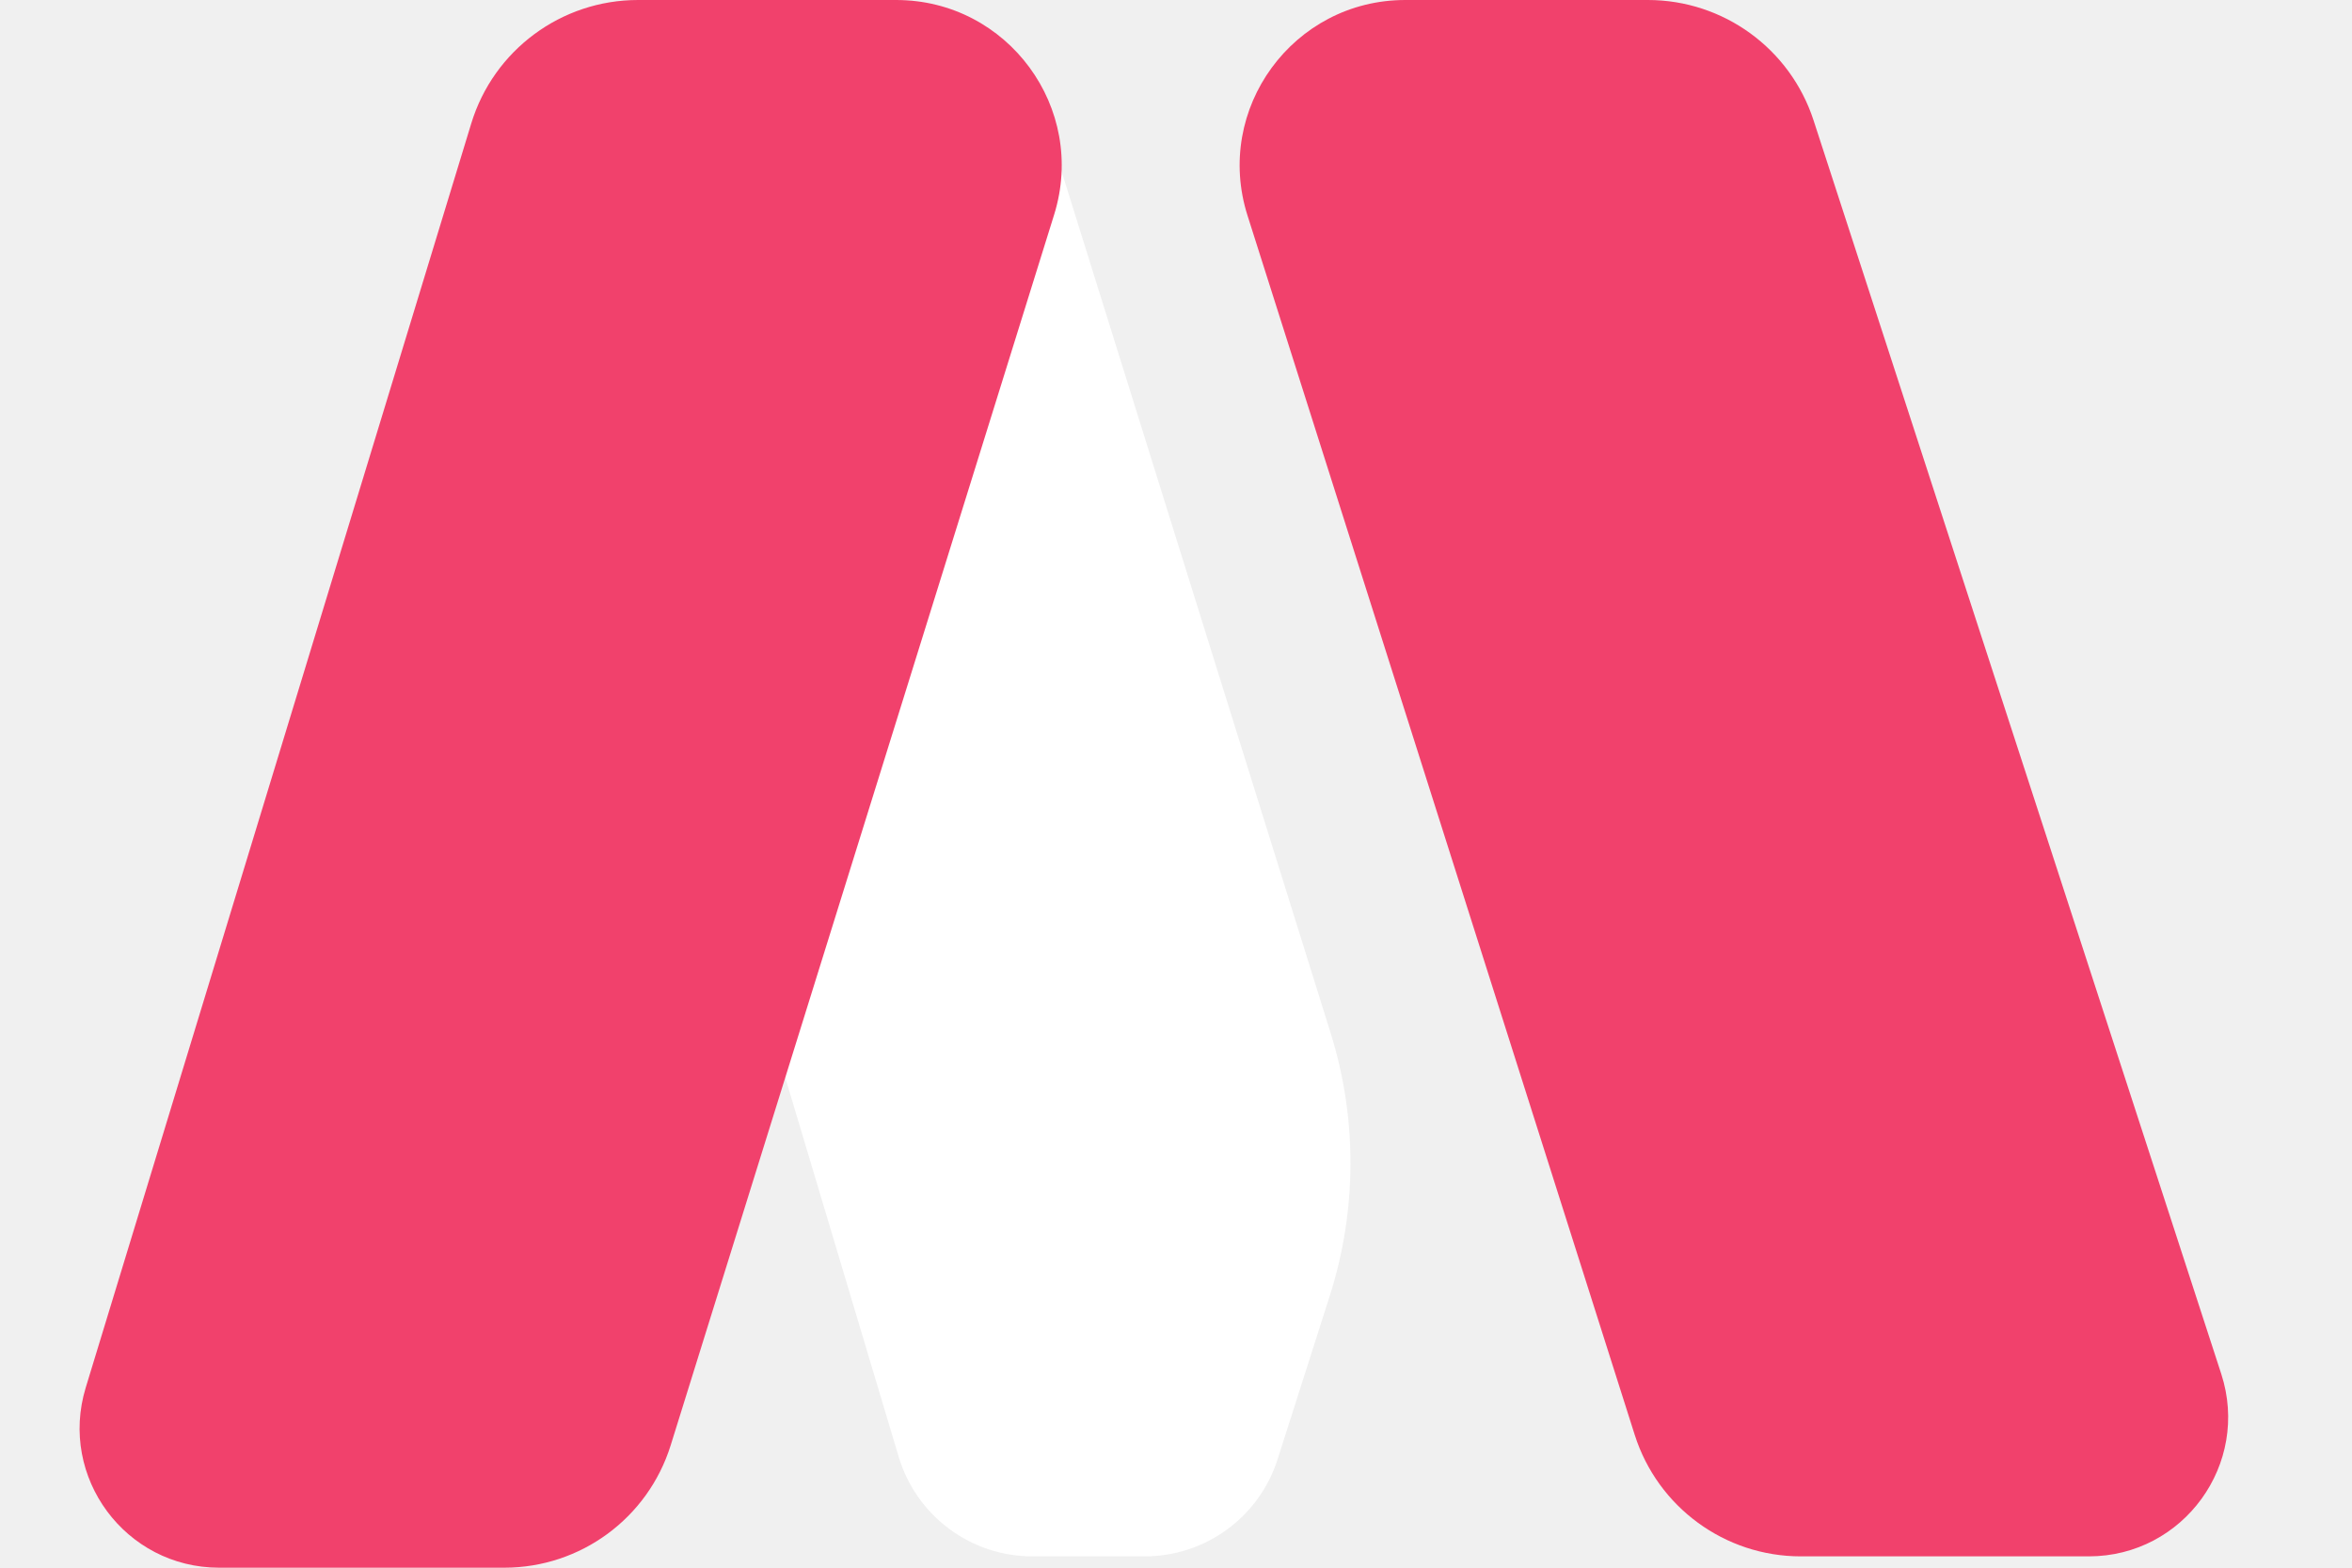
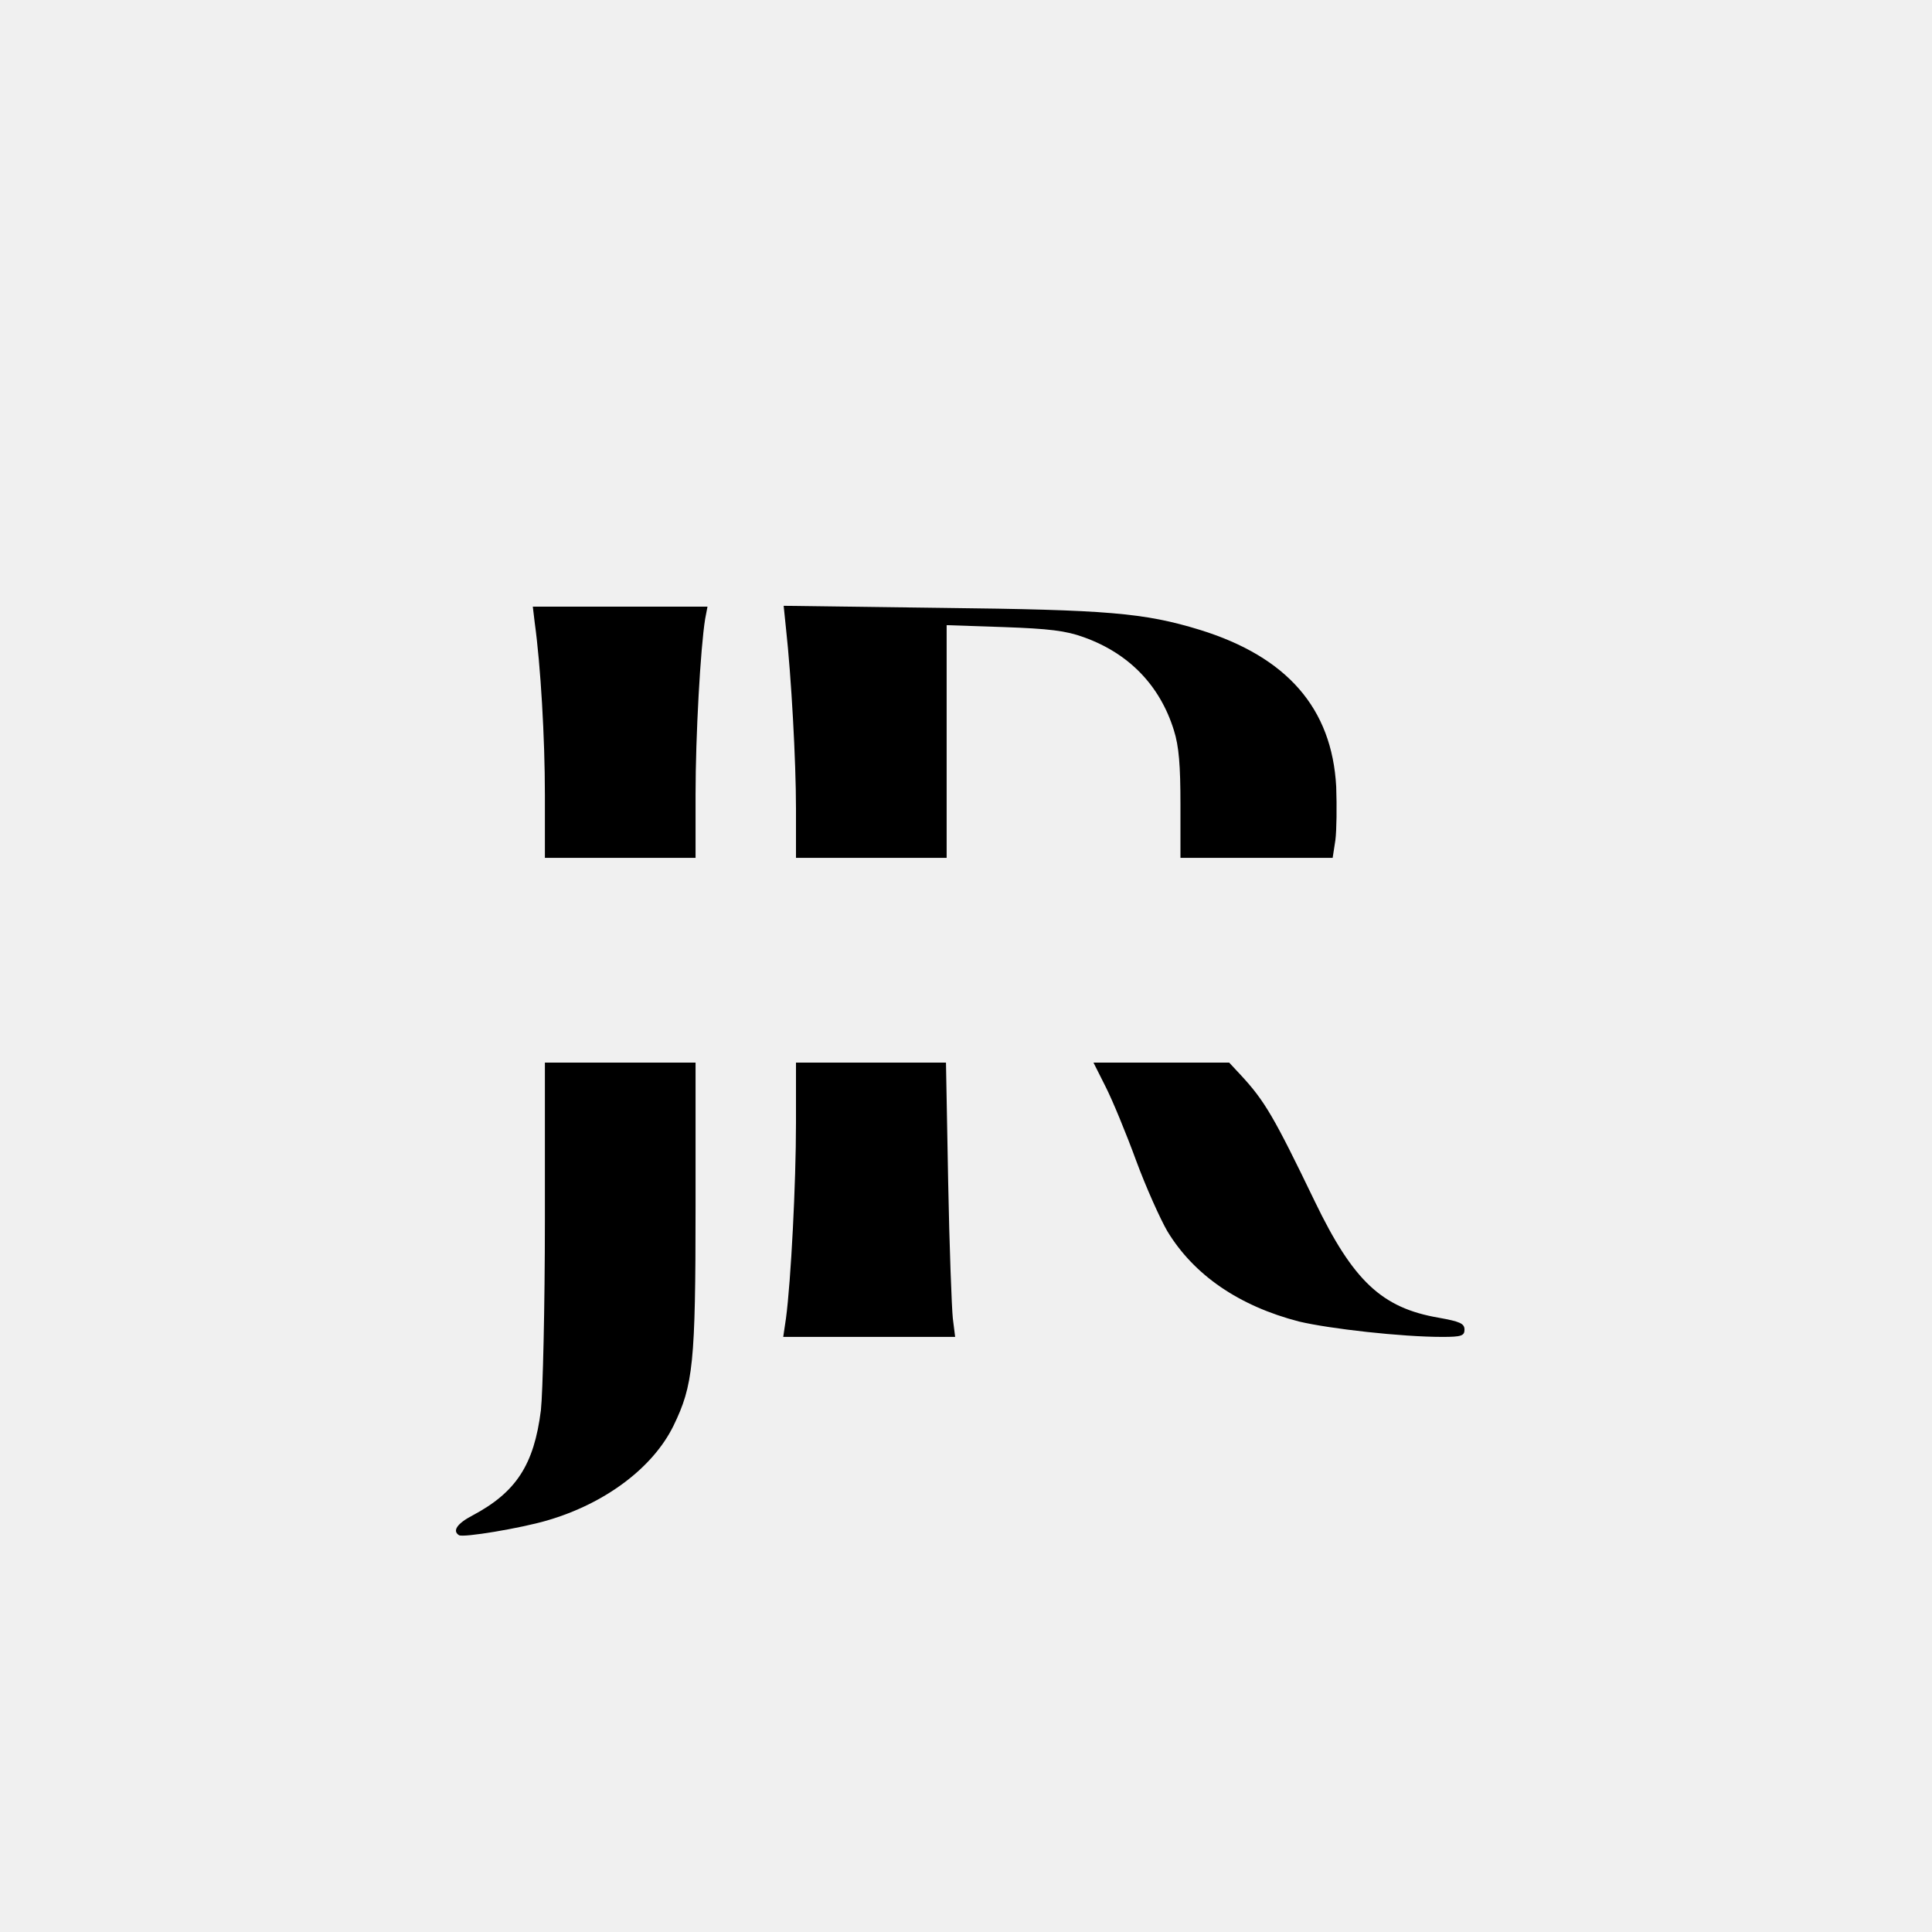
- <svg xmlns="http://www.w3.org/2000/svg" width="27" height="18" viewBox="0 0 27 18" fill="none">
-   <path d="M20.819 1.382L25.499 15.775C25.835 16.809 25.065 17.87 23.978 17.87H20.672C19.801 17.87 19.03 17.305 18.766 16.475L14.321 2.475C13.932 1.25 14.846 0 16.132 0H18.917C19.783 0 20.551 0.558 20.819 1.382Z" fill="#F1416C" />
-   <path d="M15.276 11.864L11.964 1.255C11.73 0.508 11.039 0 10.257 0C9.495 0 8.867 0.597 8.829 1.357L8.446 8.861C8.4 9.773 8.51 10.686 8.772 11.561L10.317 16.728C10.52 17.405 11.143 17.87 11.85 17.87H13.142C13.838 17.87 14.455 17.419 14.666 16.756L15.267 14.873C15.578 13.894 15.582 12.844 15.276 11.864Z" fill="white" />
-   <path d="M7.324 0H10.287C11.569 0 12.482 1.242 12.101 2.465L7.699 16.595C7.438 17.431 6.665 18 5.789 18H2.515C1.44 18 0.671 16.961 0.984 15.933L5.41 1.417C5.667 0.575 6.444 0 7.324 0Z" fill="#F1416C" />
+ <svg xmlns="http://www.w3.org/2000/svg" width="55px" height="55px" viewBox="0 0 55 55" version="1.1">
+   <g id="surface1">
+     <path style=" stroke:none;fill-rule:nonzero;fill:rgb(0%,0%,0%);fill-opacity:1;" d="M 15.223 17.73 C 15.391 18.941 15.512 21.012 15.512 22.629 L 15.512 24.422 L 19.801 24.422 L 19.801 22.617 C 19.801 20.945 19.941 18.445 20.074 17.621 L 20.141 17.27 L 15.168 17.27 Z M 15.223 17.73 " />
+     <path style=" stroke:none;fill-rule:nonzero;fill:rgb(0%,0%,0%);fill-opacity:1;" d="M 22.375 17.887 C 22.527 19.262 22.66 21.68 22.66 23.012 L 22.66 24.422 L 26.949 24.422 L 26.949 17.797 L 28.578 17.852 C 29.855 17.898 30.34 17.953 30.855 18.141 C 32.141 18.602 33.023 19.516 33.418 20.789 C 33.562 21.242 33.605 21.789 33.605 22.902 L 33.605 24.422 L 37.938 24.422 L 38.016 23.914 C 38.051 23.641 38.059 22.957 38.039 22.395 C 37.918 20.164 36.641 18.699 34.156 17.93 C 32.57 17.445 31.535 17.359 26.797 17.305 L 22.309 17.246 Z M 22.375 17.887 " />
+     <path style=" stroke:none;fill-rule:nonzero;fill:rgb(0%,0%,0%);fill-opacity:1;" d="M 15.512 34.738 C 15.512 37.203 15.453 39.645 15.398 40.148 C 15.203 41.699 14.695 42.48 13.453 43.141 C 13.012 43.371 12.871 43.582 13.066 43.703 C 13.18 43.781 14.828 43.504 15.574 43.285 C 17.238 42.801 18.59 41.777 19.172 40.59 C 19.734 39.434 19.801 38.82 19.801 34.344 L 19.801 30.25 L 15.512 30.25 Z M 15.512 34.738 " />
+     <path style=" stroke:none;fill-rule:nonzero;fill:rgb(0%,0%,0%);fill-opacity:1;" d="M 22.66 31.977 C 22.66 33.684 22.516 36.477 22.375 37.531 L 22.297 38.059 L 27.191 38.059 L 27.125 37.531 C 27.094 37.246 27.027 35.496 26.992 33.629 L 26.93 30.25 L 22.66 30.25 Z M 22.66 31.977 " />
+     <path style=" stroke:none;fill-rule:nonzero;fill:rgb(0%,0%,0%);fill-opacity:1;" d="M 31.473 30.934 C 31.668 31.316 32.055 32.254 32.34 33.031 C 32.625 33.805 33.031 34.703 33.23 35.047 C 33.988 36.301 35.277 37.18 36.98 37.621 C 37.852 37.828 39.898 38.059 41.062 38.059 C 41.602 38.059 41.691 38.027 41.691 37.852 C 41.691 37.676 41.559 37.621 40.953 37.512 C 39.336 37.234 38.523 36.465 37.434 34.211 C 36.266 31.789 36.004 31.34 35.32 30.602 L 34.992 30.25 L 31.129 30.25 Z M 31.473 30.934 " />
+   </g>
</svg>
